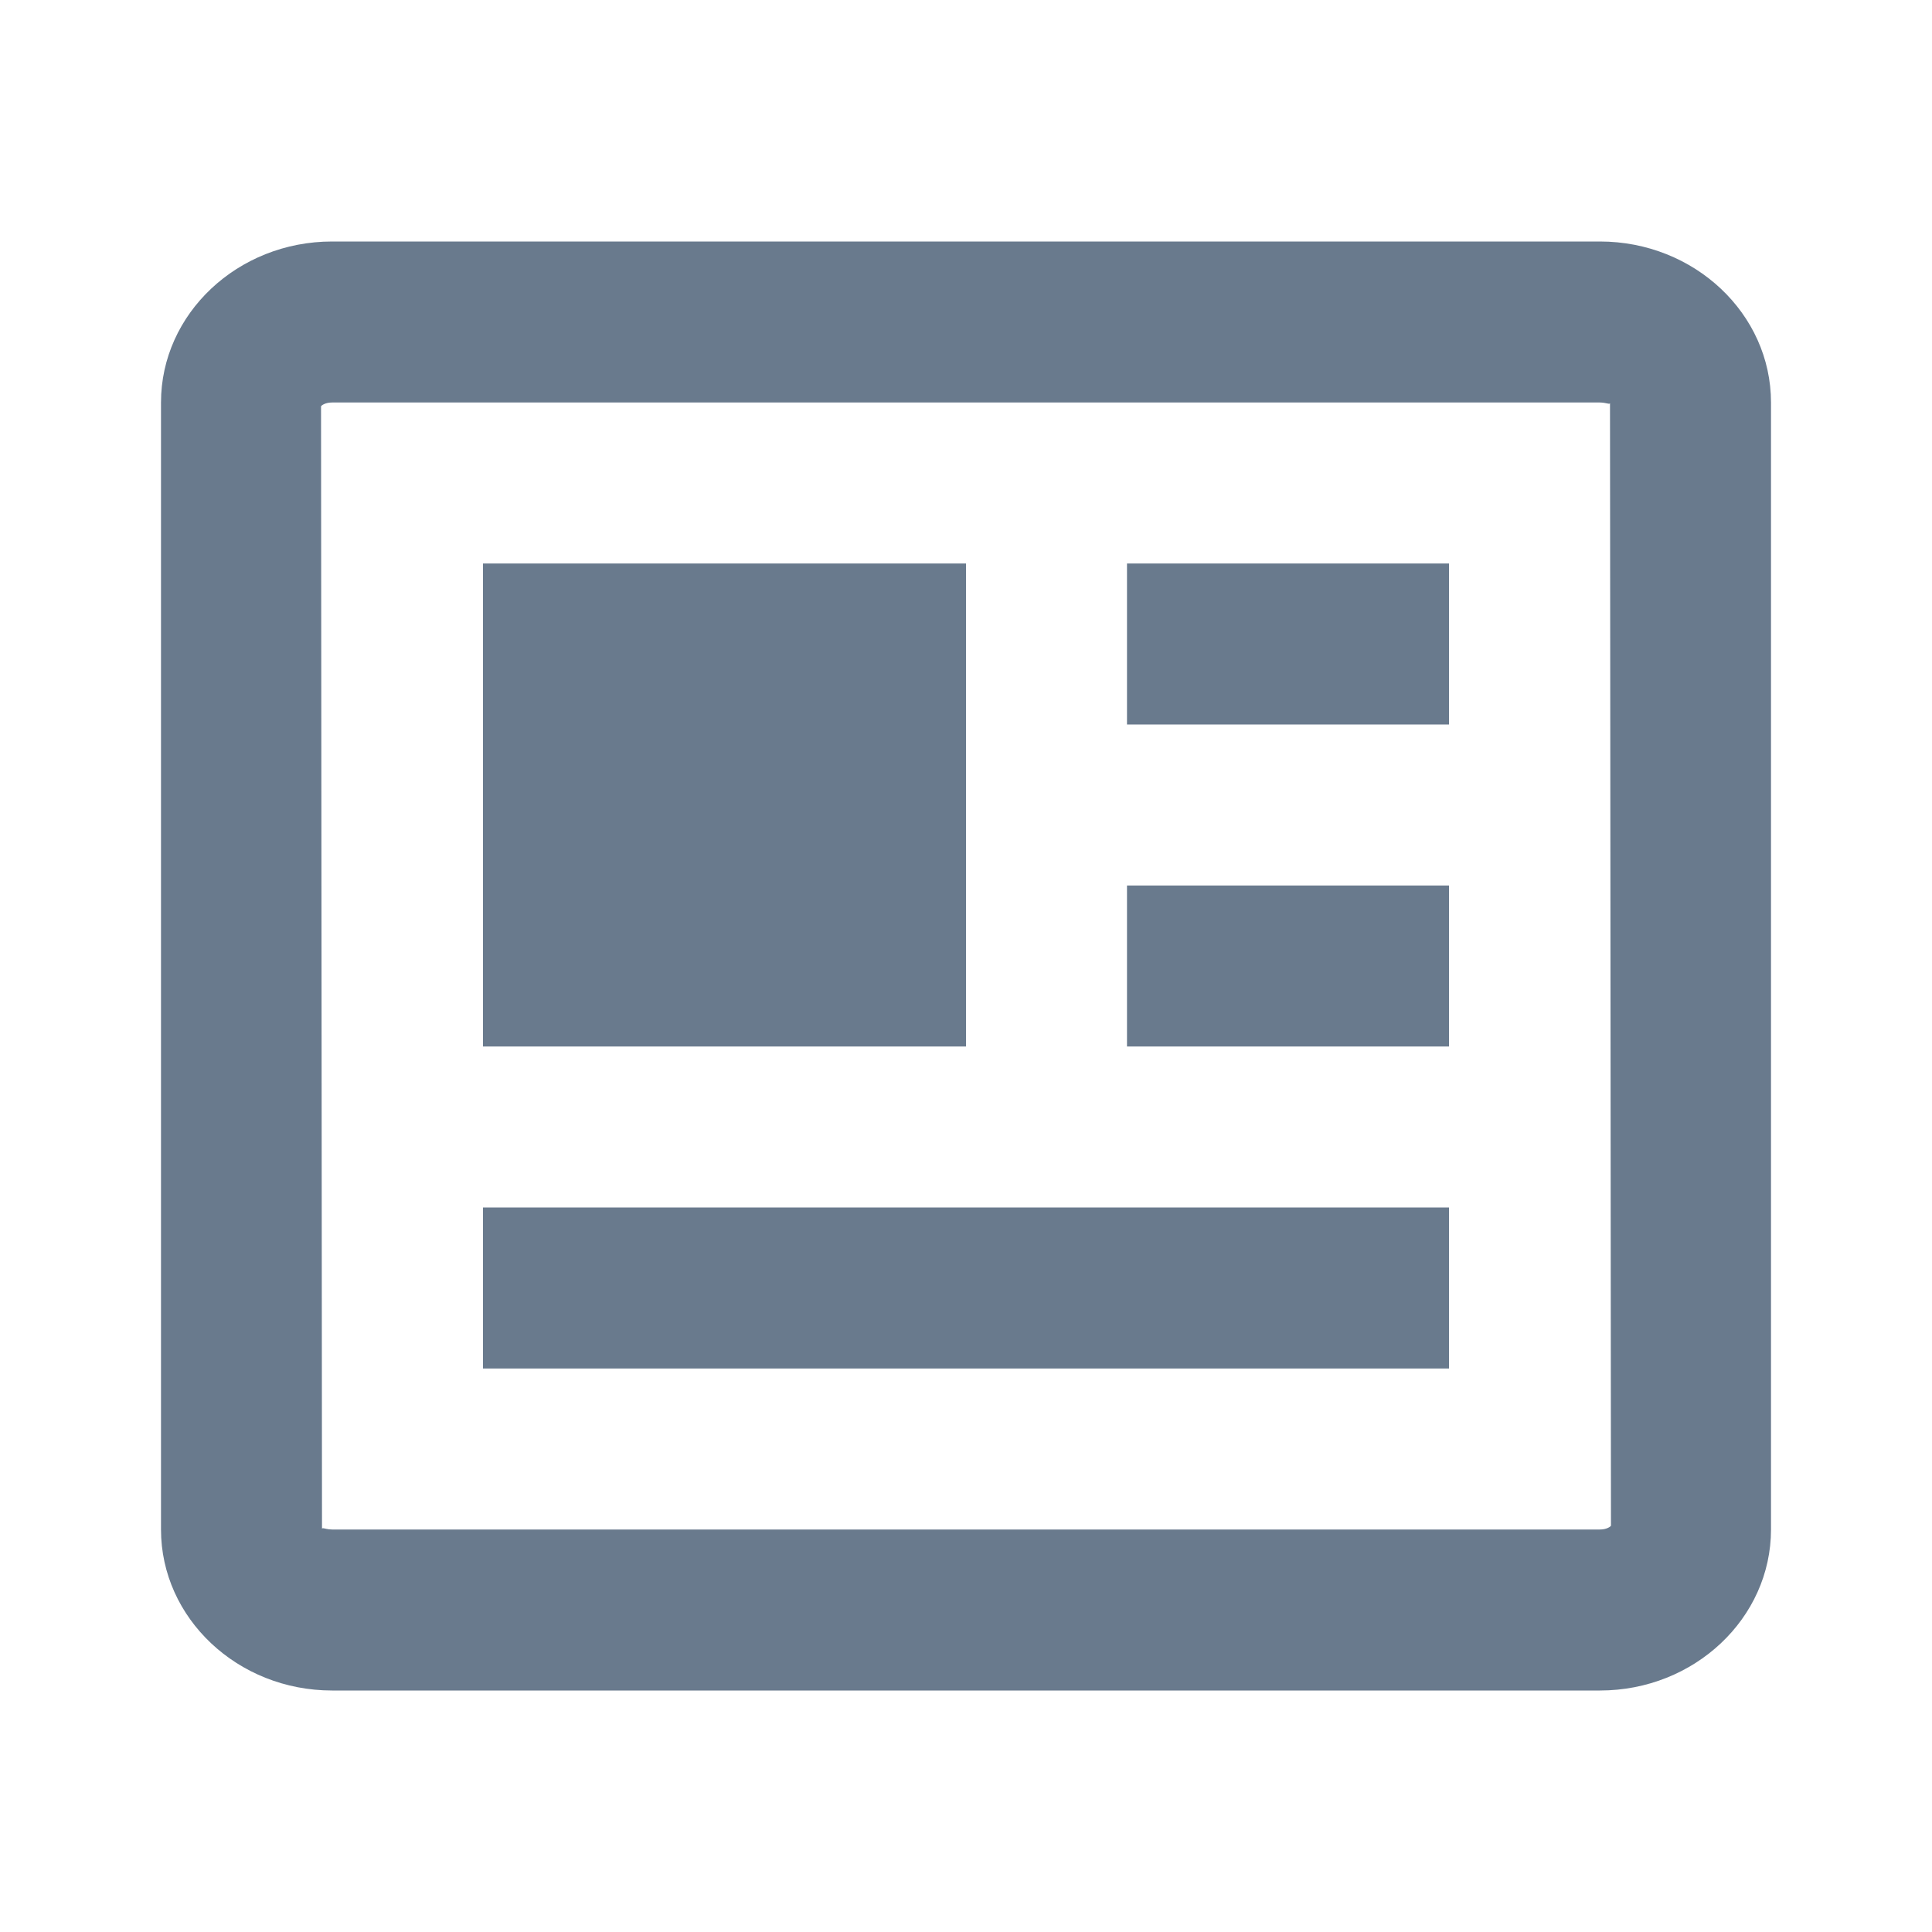
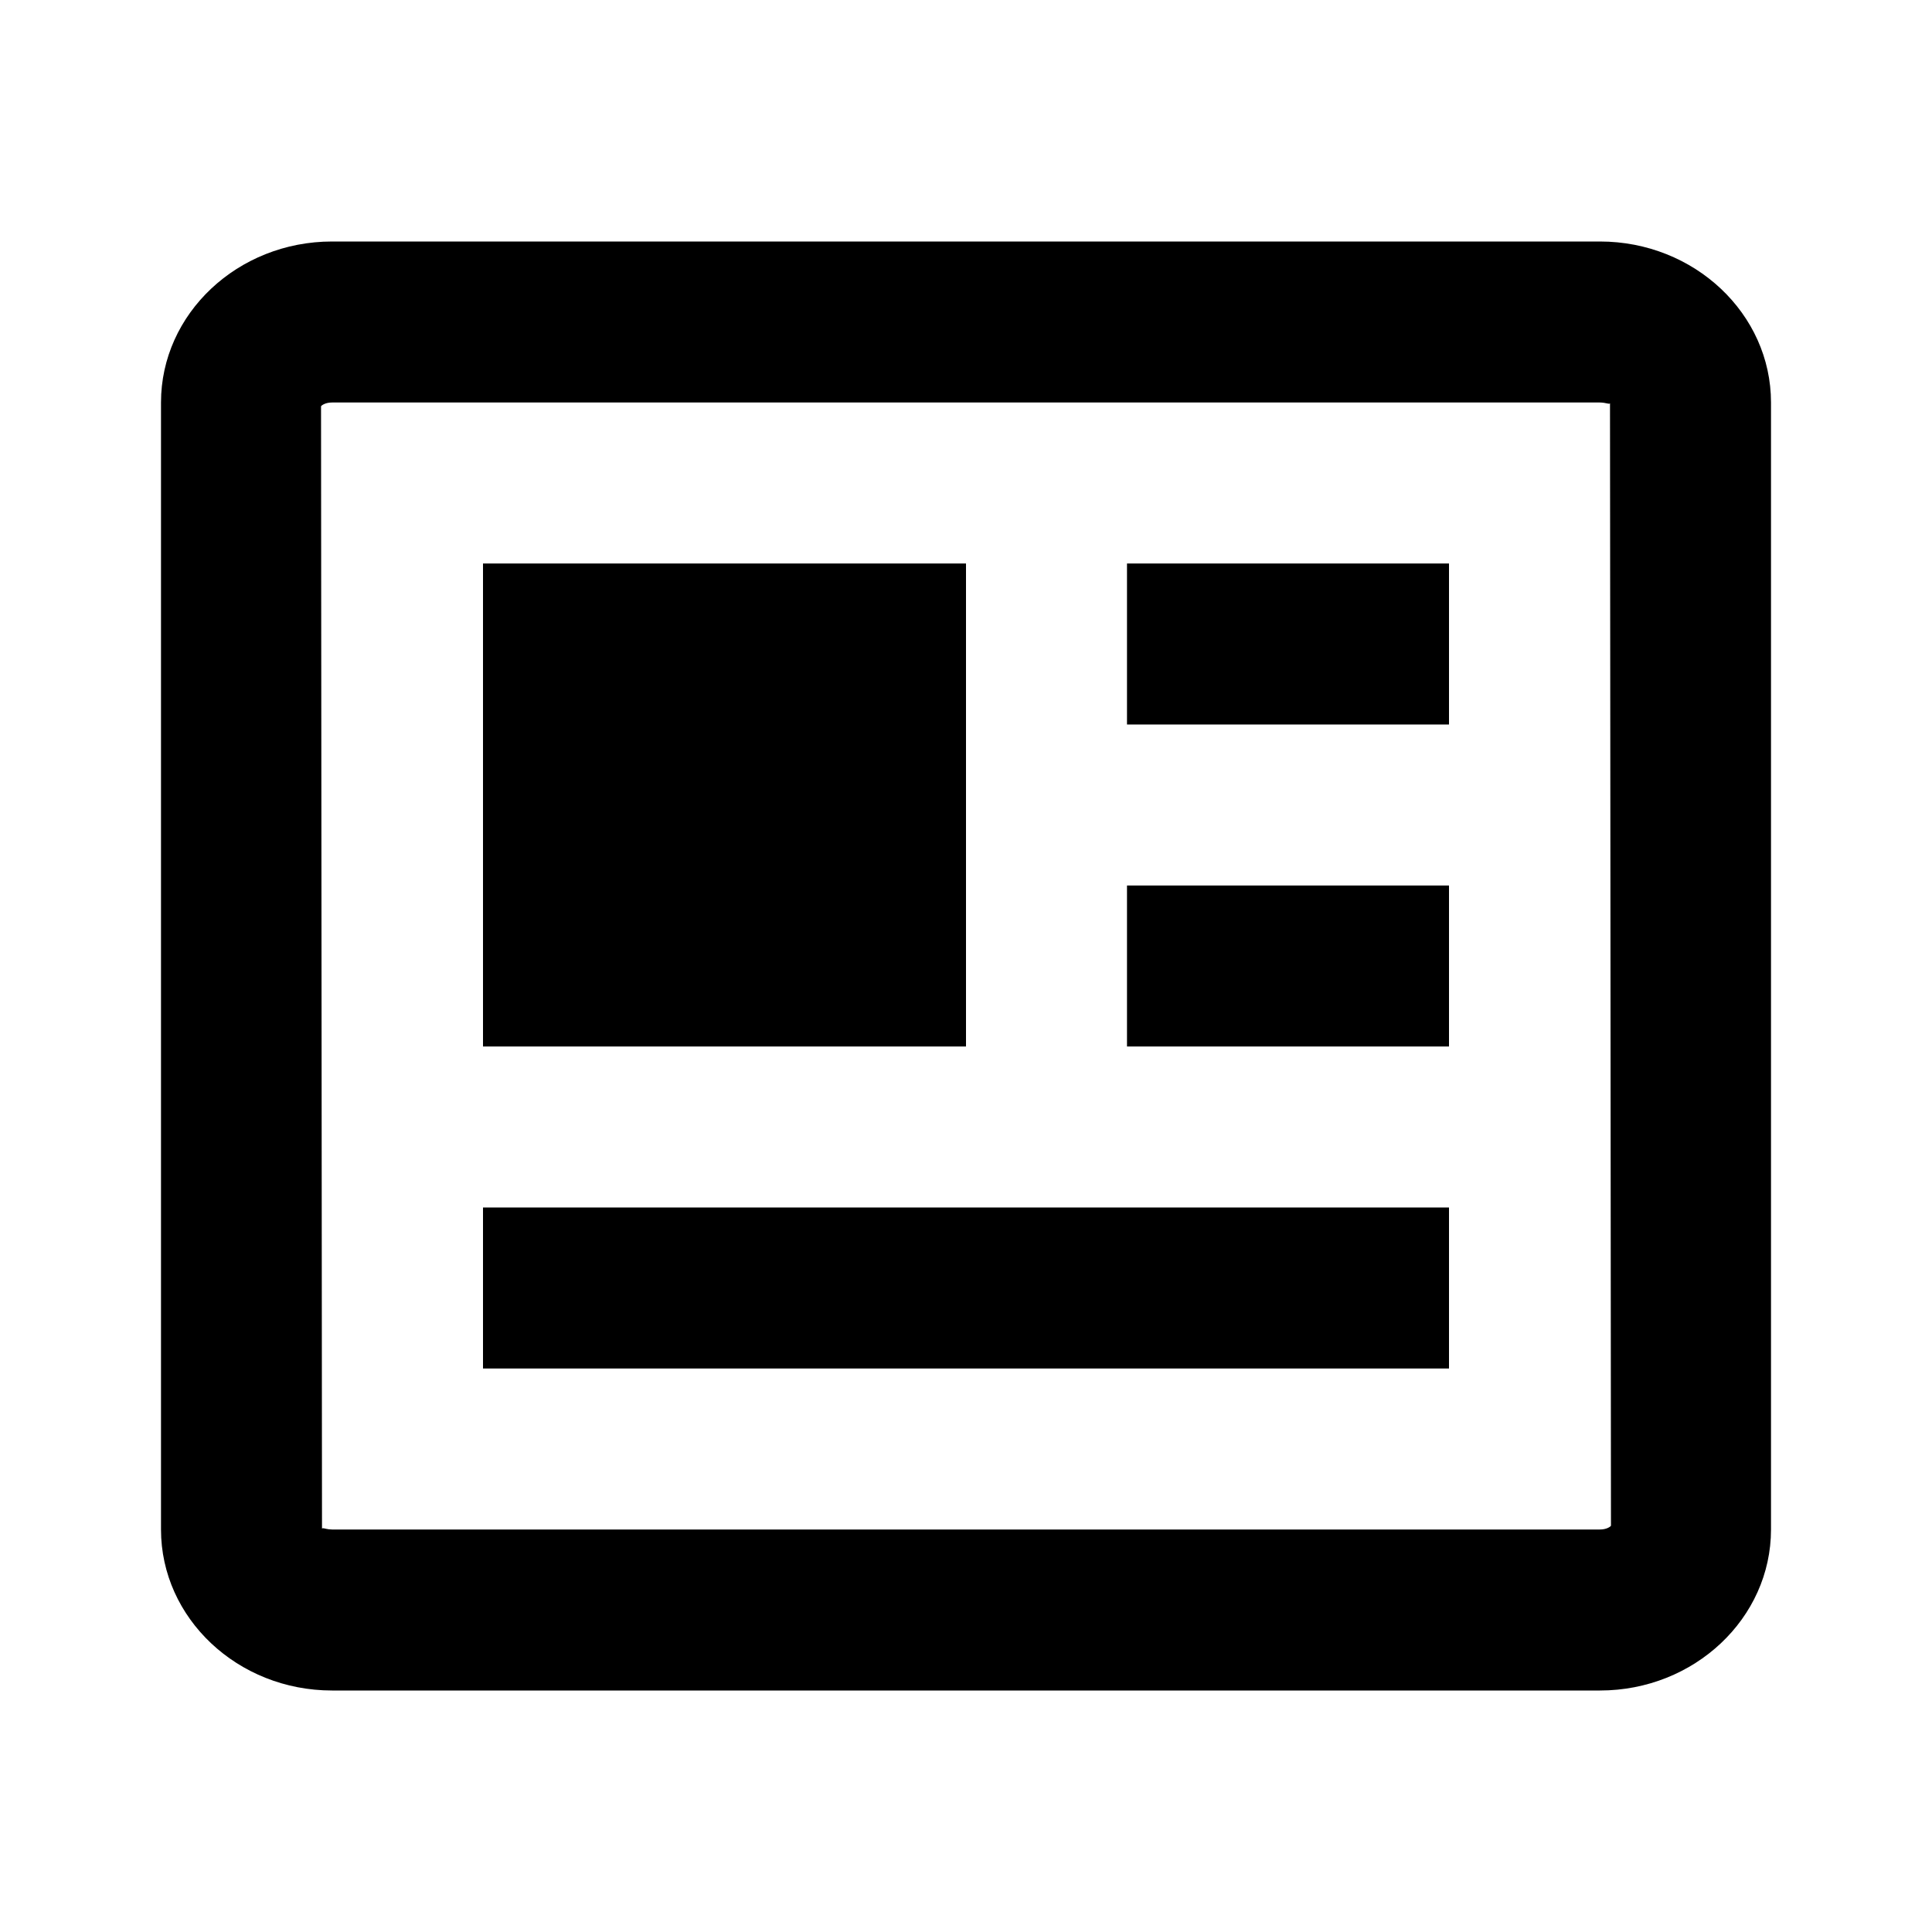
- <svg xmlns="http://www.w3.org/2000/svg" shape-rendering="geometricPrecision" fill="#697a8d" width="24" height="24">
+ <svg xmlns="http://www.w3.org/2000/svg" width="24" height="24">
  <path d="M19.875 3H4.125C2.953 3 2 3.897 2 5v14c0 1.103.953 2 2.125 2h15.75C21.047 21 22 20.103 22 19V5c0-1.103-.953-2-2.125-2zm0 16H4.125c-.057 0-.096-.016-.113-.016-.007 0-.011.002-.012.008L3.988 5.046c.007-.01.052-.046.137-.046h15.75c.079.001.122.028.125.008l.012 13.946c-.007.01-.052.046-.137.046z" />
  <path d="M6 7h6v6H6zm7 8H6v2h12v-2h-4zm1-4h4v2h-4zm0-4h4v2h-4z" />
</svg>
